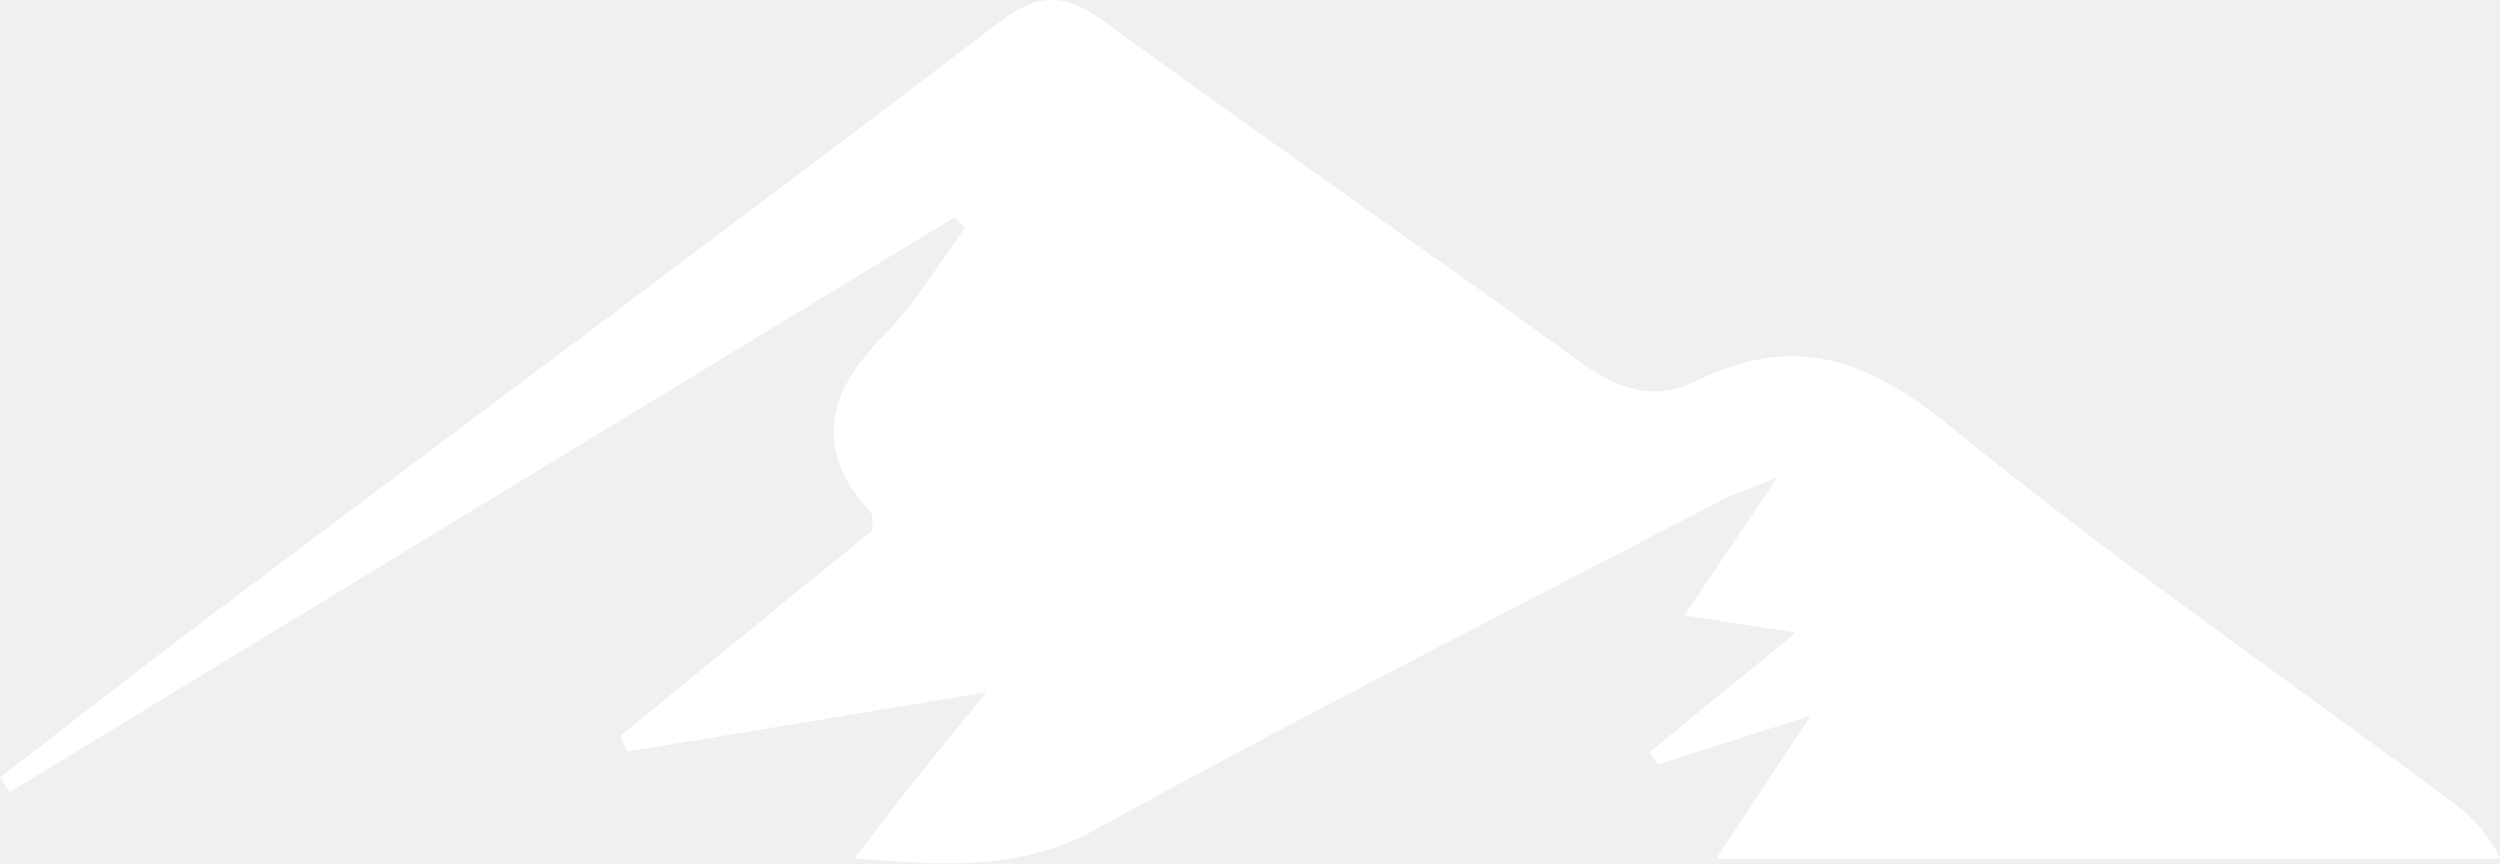
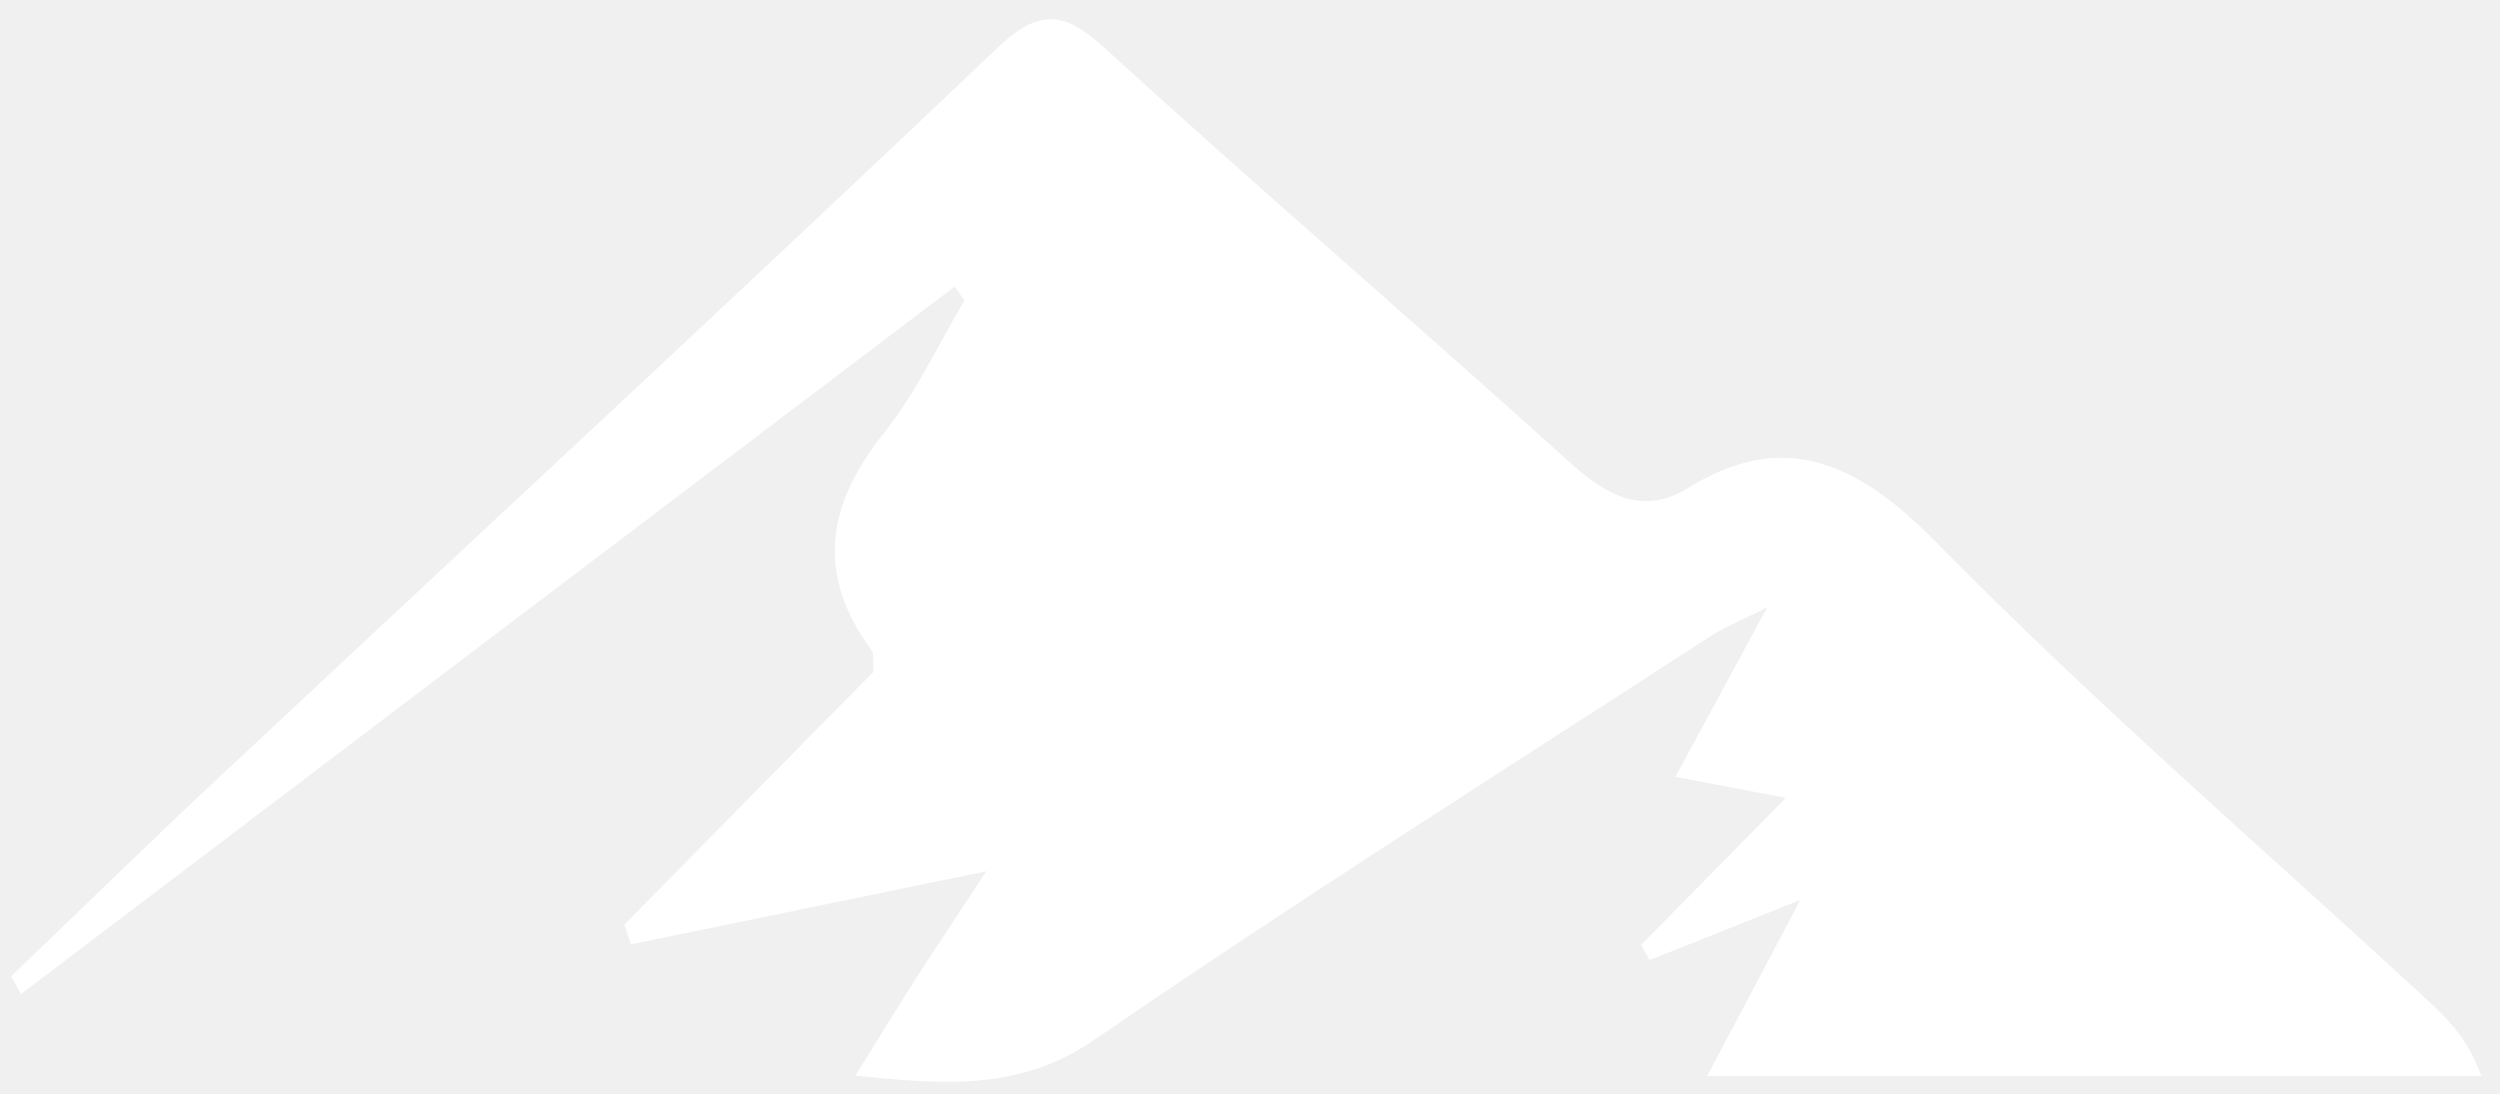
- <svg xmlns="http://www.w3.org/2000/svg" version="1.1" id="Lager_1" x="0px" y="0px" viewBox="0 0 68.65 23.7" style="enable-background:new 0 0 68.65 23.7;" xml:space="preserve">
-   <style type="text/css">
- 	.st0{fill:#FFFFFF;}
- </style>
-   <path class="st0" d="M27.09,19.01c-3.62,0.6-6.74,1.11-9.87,1.63c-0.06-0.15-0.12-0.3-0.18-0.44c2.32-1.89,4.64-3.79,6.92-5.64  c-0.02-0.23,0.02-0.4-0.04-0.47c-1.62-1.77-1.21-3.32,0.37-4.9c0.85-0.86,1.48-1.94,2.2-2.92c-0.09-0.1-0.18-0.21-0.27-0.31  C17.56,11.22,8.92,16.48,0.27,21.75c-0.09-0.13-0.18-0.26-0.27-0.4c1.94-1.49,3.87-3.01,5.83-4.48c7.21-5.42,14.44-10.8,21.61-16.26  c1.1-0.84,1.82-0.8,2.91,0c4.3,3.15,8.69,6.17,13,9.3c1.05,0.76,2.05,1.14,3.24,0.55c2.61-1.3,4.65-0.64,6.9,1.2  c4.43,3.62,9.15,6.88,13.75,10.29c0.55,0.41,1.06,0.86,1.41,1.63c-7.05,0-14.1,0-21.52,0c0.88-1.33,1.61-2.44,2.59-3.93  c-1.66,0.53-2.92,0.94-4.19,1.34c-0.08-0.11-0.15-0.23-0.23-0.34c1.25-1.02,2.5-2.04,4.02-3.28c-1.14-0.17-1.94-0.3-3.07-0.47  c0.85-1.25,1.59-2.36,2.55-3.78c-0.72,0.29-1.16,0.43-1.57,0.64c-5.72,2.98-11.47,5.89-17.11,9c-2.07,1.14-4.09,1.02-6.66,0.81  c0.7-0.9,1.19-1.55,1.7-2.19C25.69,20.71,26.23,20.06,27.09,19.01z" />
+ <svg xmlns="http://www.w3.org/2000/svg" width="80" height="35" viewBox="0 0 80 35" fill="none">
+   <path d="M31.552 27.882C27.384 28.743 23.792 29.474 20.188 30.219C20.119 30.004 20.049 29.789 19.98 29.588C22.652 26.879 25.323 24.154 27.948 21.502C27.925 21.172 27.971 20.928 27.902 20.828C26.037 18.29 26.509 16.067 28.328 13.802C29.307 12.569 30.032 11.02 30.861 9.615L30.55 9.171C20.579 16.713 10.631 24.255 0.671 31.811C0.568 31.625 0.464 31.438 0.36 31.238C2.594 29.101 4.816 26.922 7.073 24.814C15.363 17.057 23.7 9.343 31.955 1.499C33.222 0.295 34.051 0.352 35.306 1.499C40.257 6.016 45.312 10.346 50.274 14.834C51.483 15.924 52.635 16.469 54.005 15.623C57.01 13.759 59.359 14.705 61.95 17.343C67.05 22.534 72.485 27.208 77.781 32.098C78.415 32.686 79.002 33.331 79.405 34.435H54.627C55.64 32.528 56.48 30.936 57.609 28.8C55.697 29.56 54.246 30.148 52.784 30.721C52.692 30.564 52.611 30.392 52.519 30.234C53.959 28.771 55.398 27.309 57.148 25.531C55.836 25.287 54.914 25.101 53.613 24.857C54.592 23.064 55.444 21.473 56.549 19.437C55.72 19.853 55.214 20.053 54.742 20.355C48.156 24.627 41.535 28.8 35.041 33.259C32.657 34.894 30.332 34.722 27.372 34.421C28.178 33.13 28.743 32.198 29.33 31.28C29.94 30.334 30.562 29.402 31.552 27.897V27.882Z" fill="white" />
</svg>
